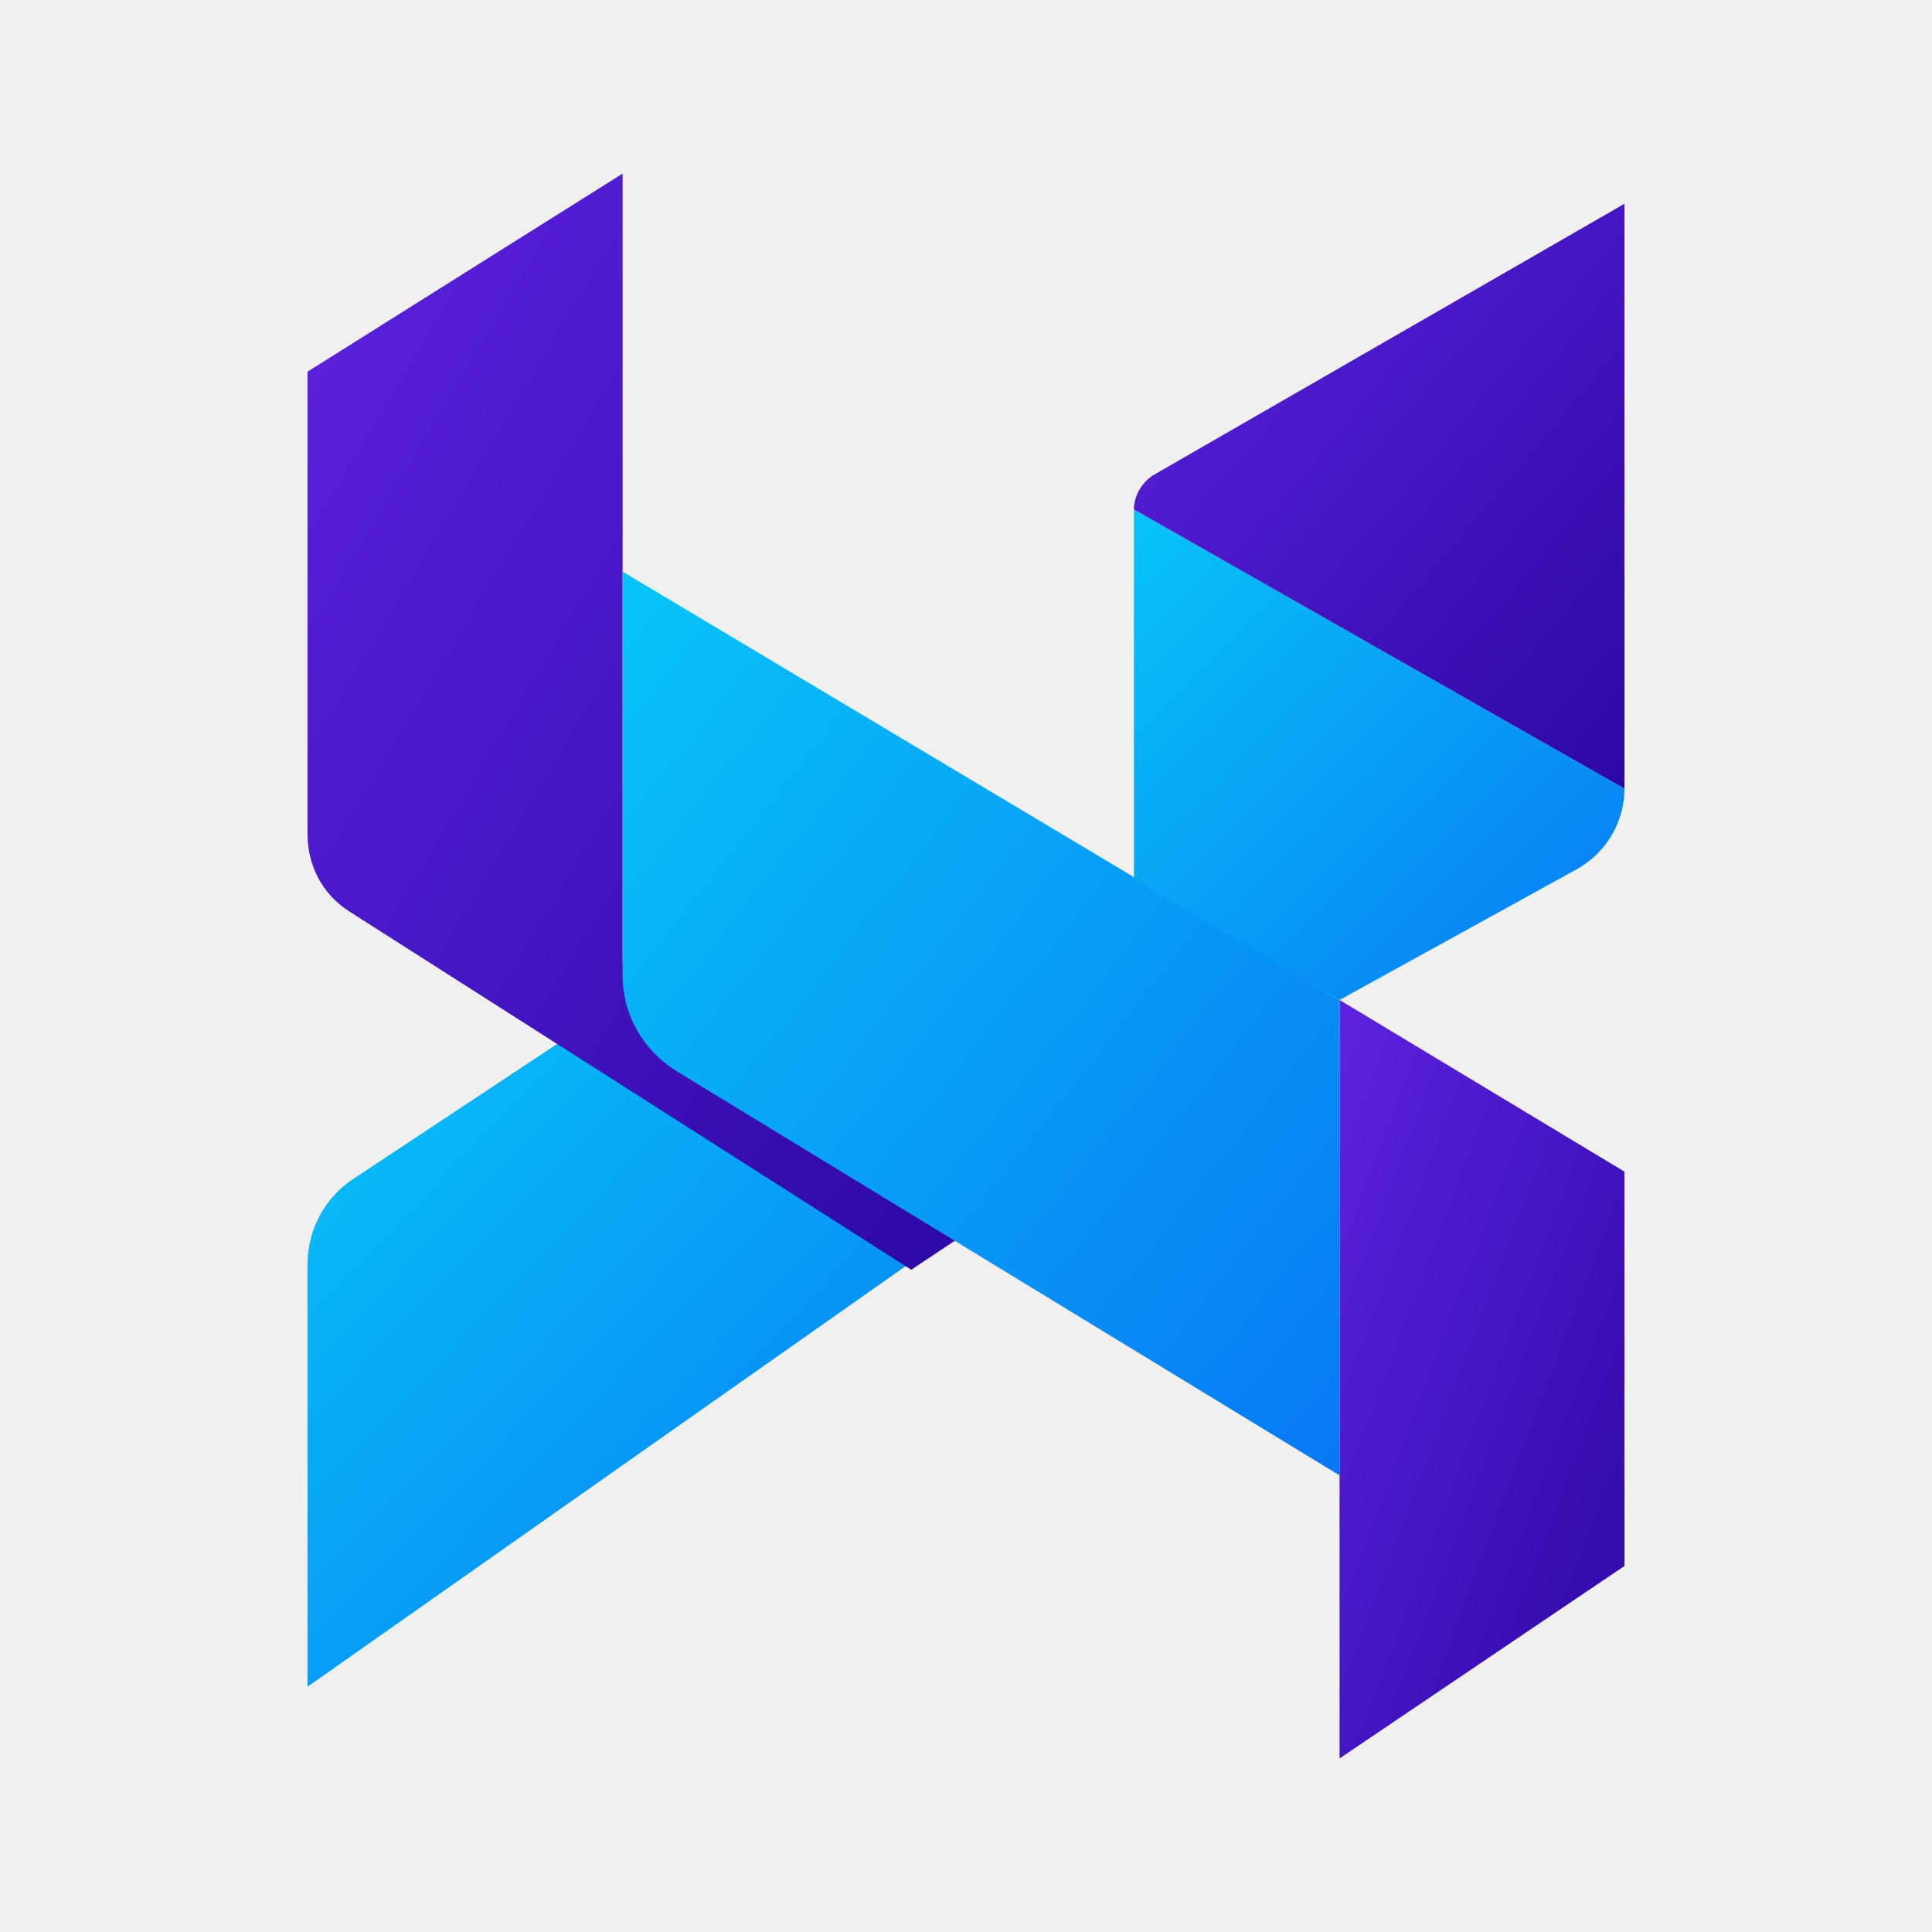
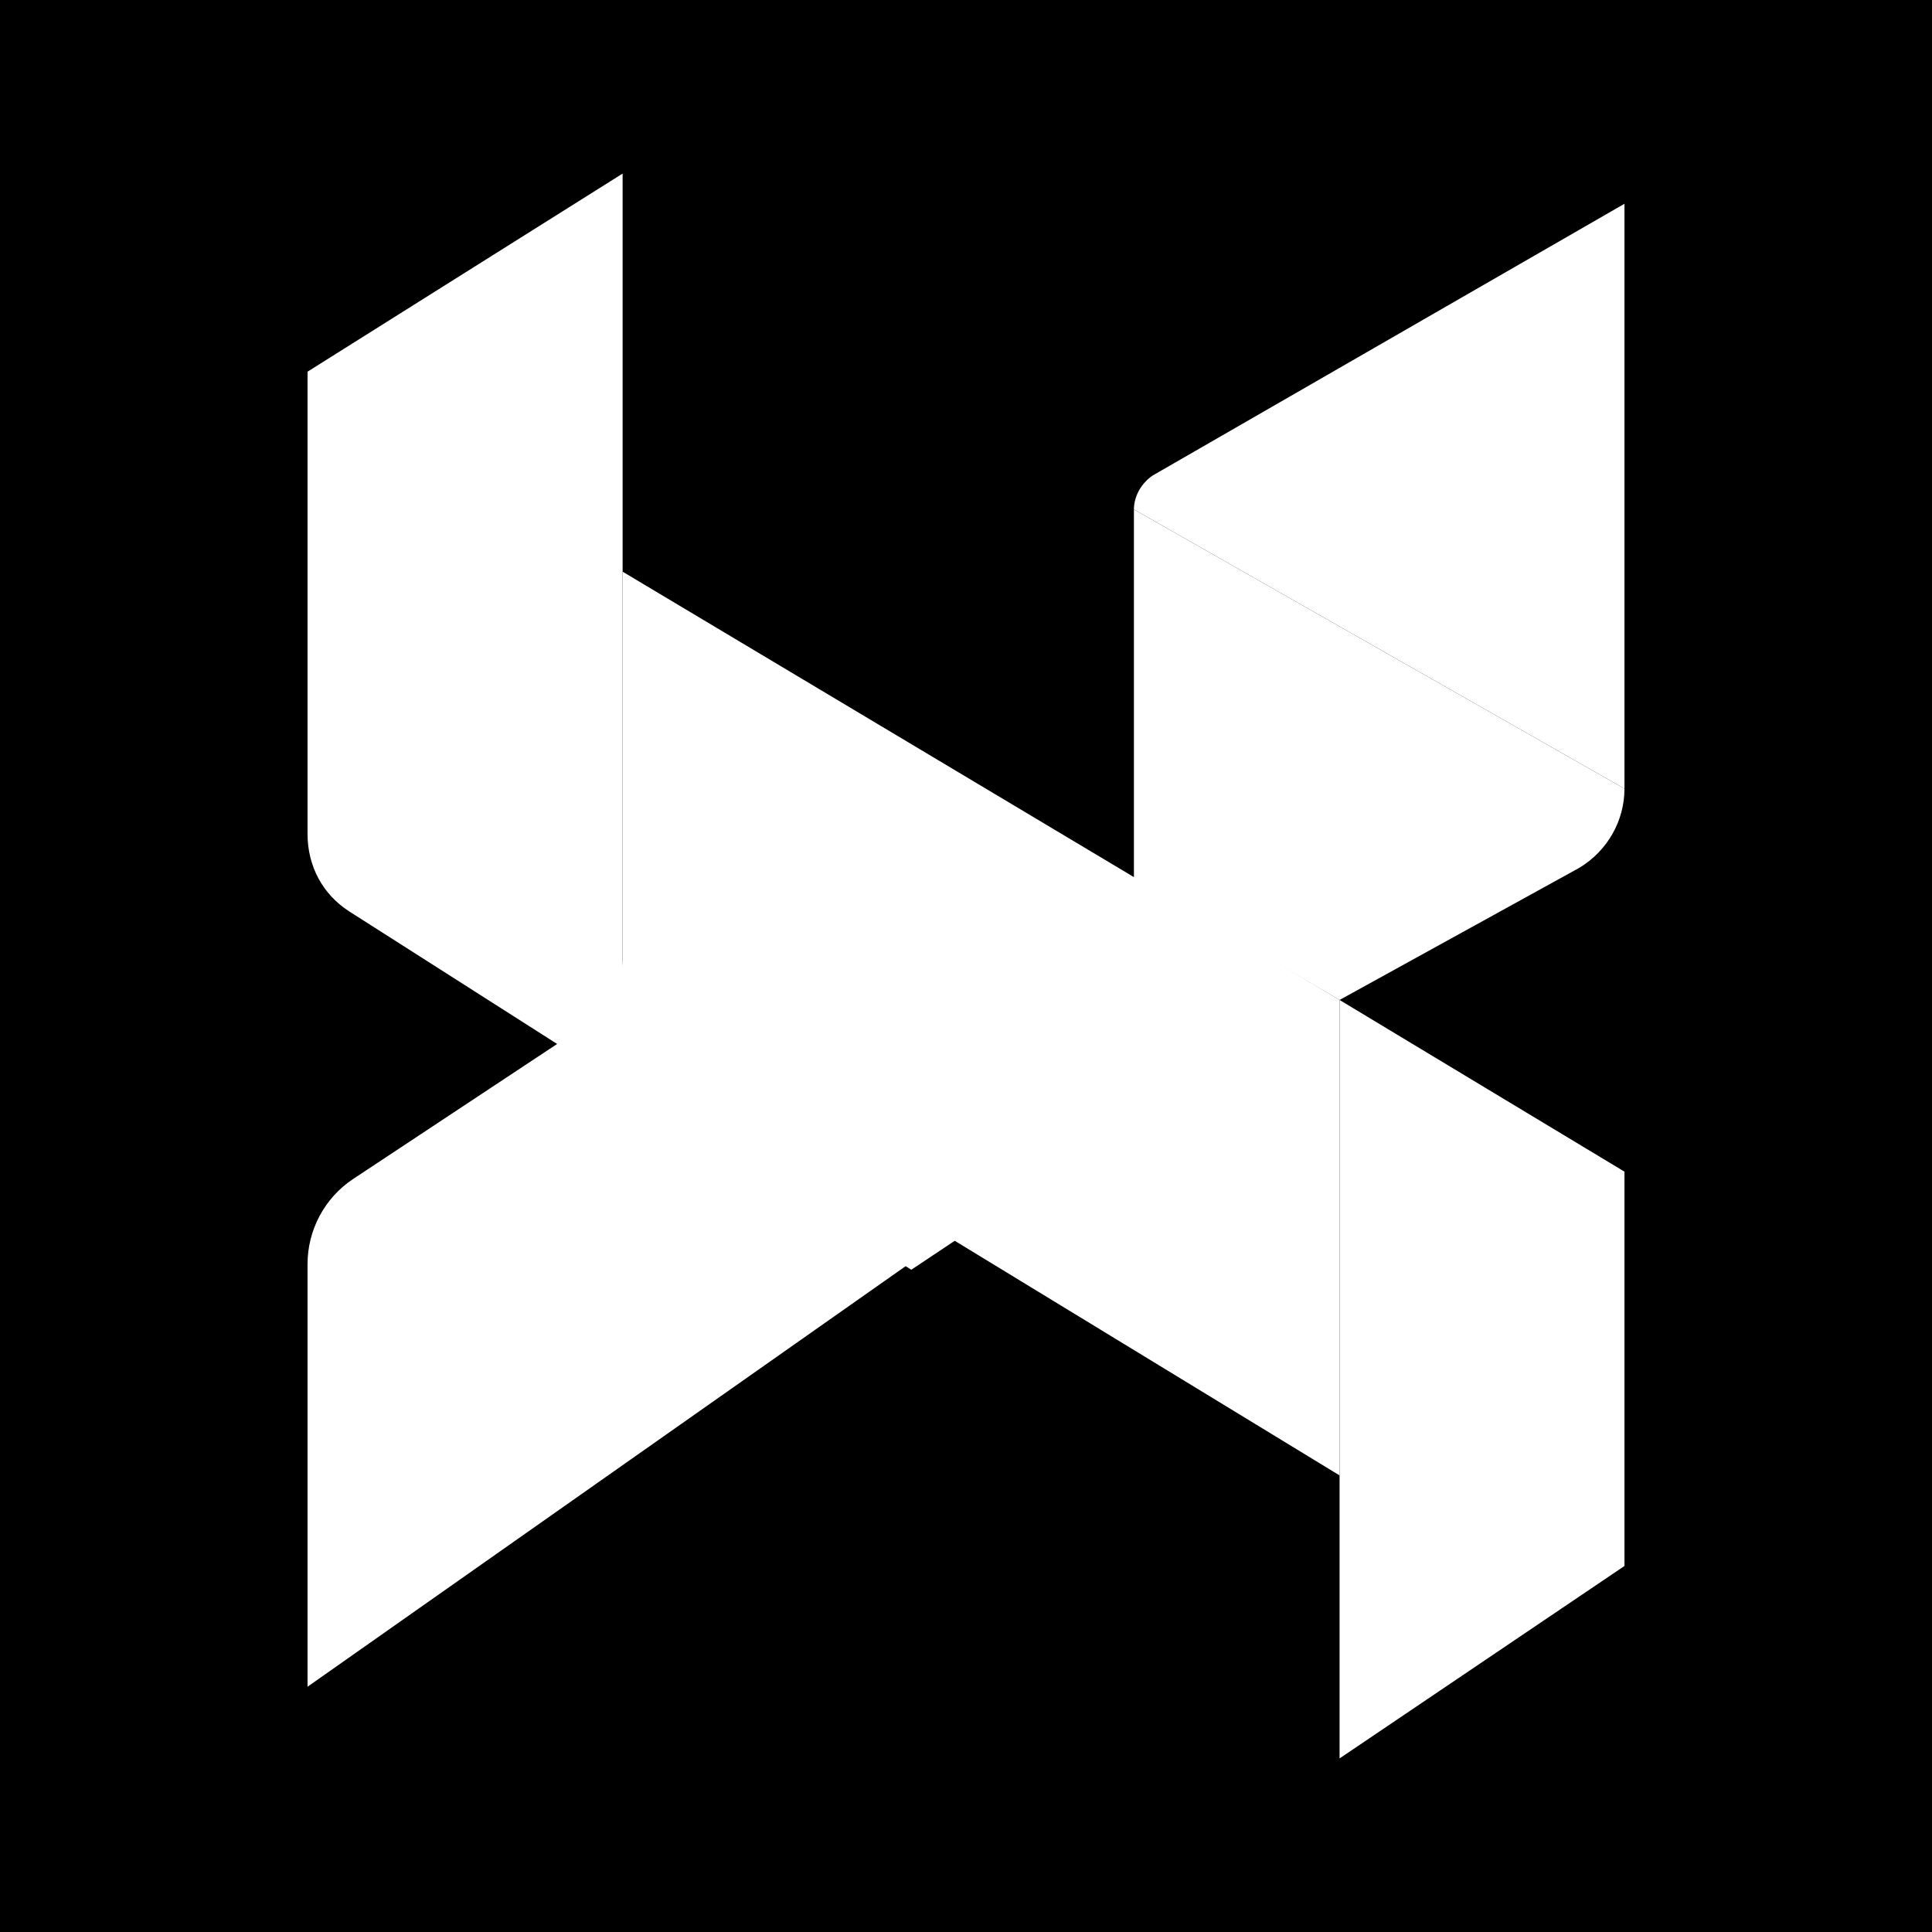
<svg xmlns="http://www.w3.org/2000/svg" viewBox="0 0 1024 1024">
-   <defs>
-     <linearGradient id="nikaPurple" x1="0" y1="0" x2="1" y2="1">
-       <stop offset="0" stop-color="#5e22df" />
-       <stop offset="1" stop-color="#2b08a5" />
-     </linearGradient>
-     <linearGradient id="nikaBlue" x1="0" y1="0" x2="1" y2="1">
-       <stop offset="0" stop-color="#08c4f7" />
-       <stop offset="1" stop-color="#0878f4" />
-     </linearGradient>
-   </defs>
-   <path fill="url(#nikaBlue)" d="M510 650 163 894V670c0-18 9-35 24-45l139-92 184 117Z" />
-   <path fill="url(#nikaPurple)" d="M163 197 330 92v416c0 21 11 40 29 51l151 96-27 18-298-190c-14-9-22-24-22-41V197Z" />
-   <path fill="url(#nikaPurple)" d="m710 530 151 91v209L710 932V530Z" />
-   <path fill="url(#nikaBlue)" d="M330 303 710 530v252L359 568c-18-11-29-30-29-51V303Z" />
-   <path fill="url(#nikaBlue)" d="m601 270 260 148c0 17-9 33-24 42l-127 70-109-64V270Z" />
-   <path fill="url(#nikaPurple)" d="M601 270c0-7 4-14 10-18l250-144v310L601 270Z" />
+   <rect width="1024" height="1024" fill="#000" />
+   <path fill="#fff" d="M510 650 163 894V670c0-18 9-35 24-45l139-92 184 117Z" />
+   <path fill="#fff" d="M163 197 330 92v416c0 21 11 40 29 51l151 96-27 18-298-190c-14-9-22-24-22-41V197Z" />
+   <path fill="#fff" d="m710 530 151 91v209L710 932V530Z" />
+   <path fill="#fff" d="M330 303 710 530v252L359 568c-18-11-29-30-29-51V303Z" />
+   <path fill="#fff" d="m601 270 260 148c0 17-9 33-24 42l-127 70-109-64V270Z" />
+   <path fill="#fff" d="M601 270c0-7 4-14 10-18l250-144v310L601 270Z" />
</svg>
